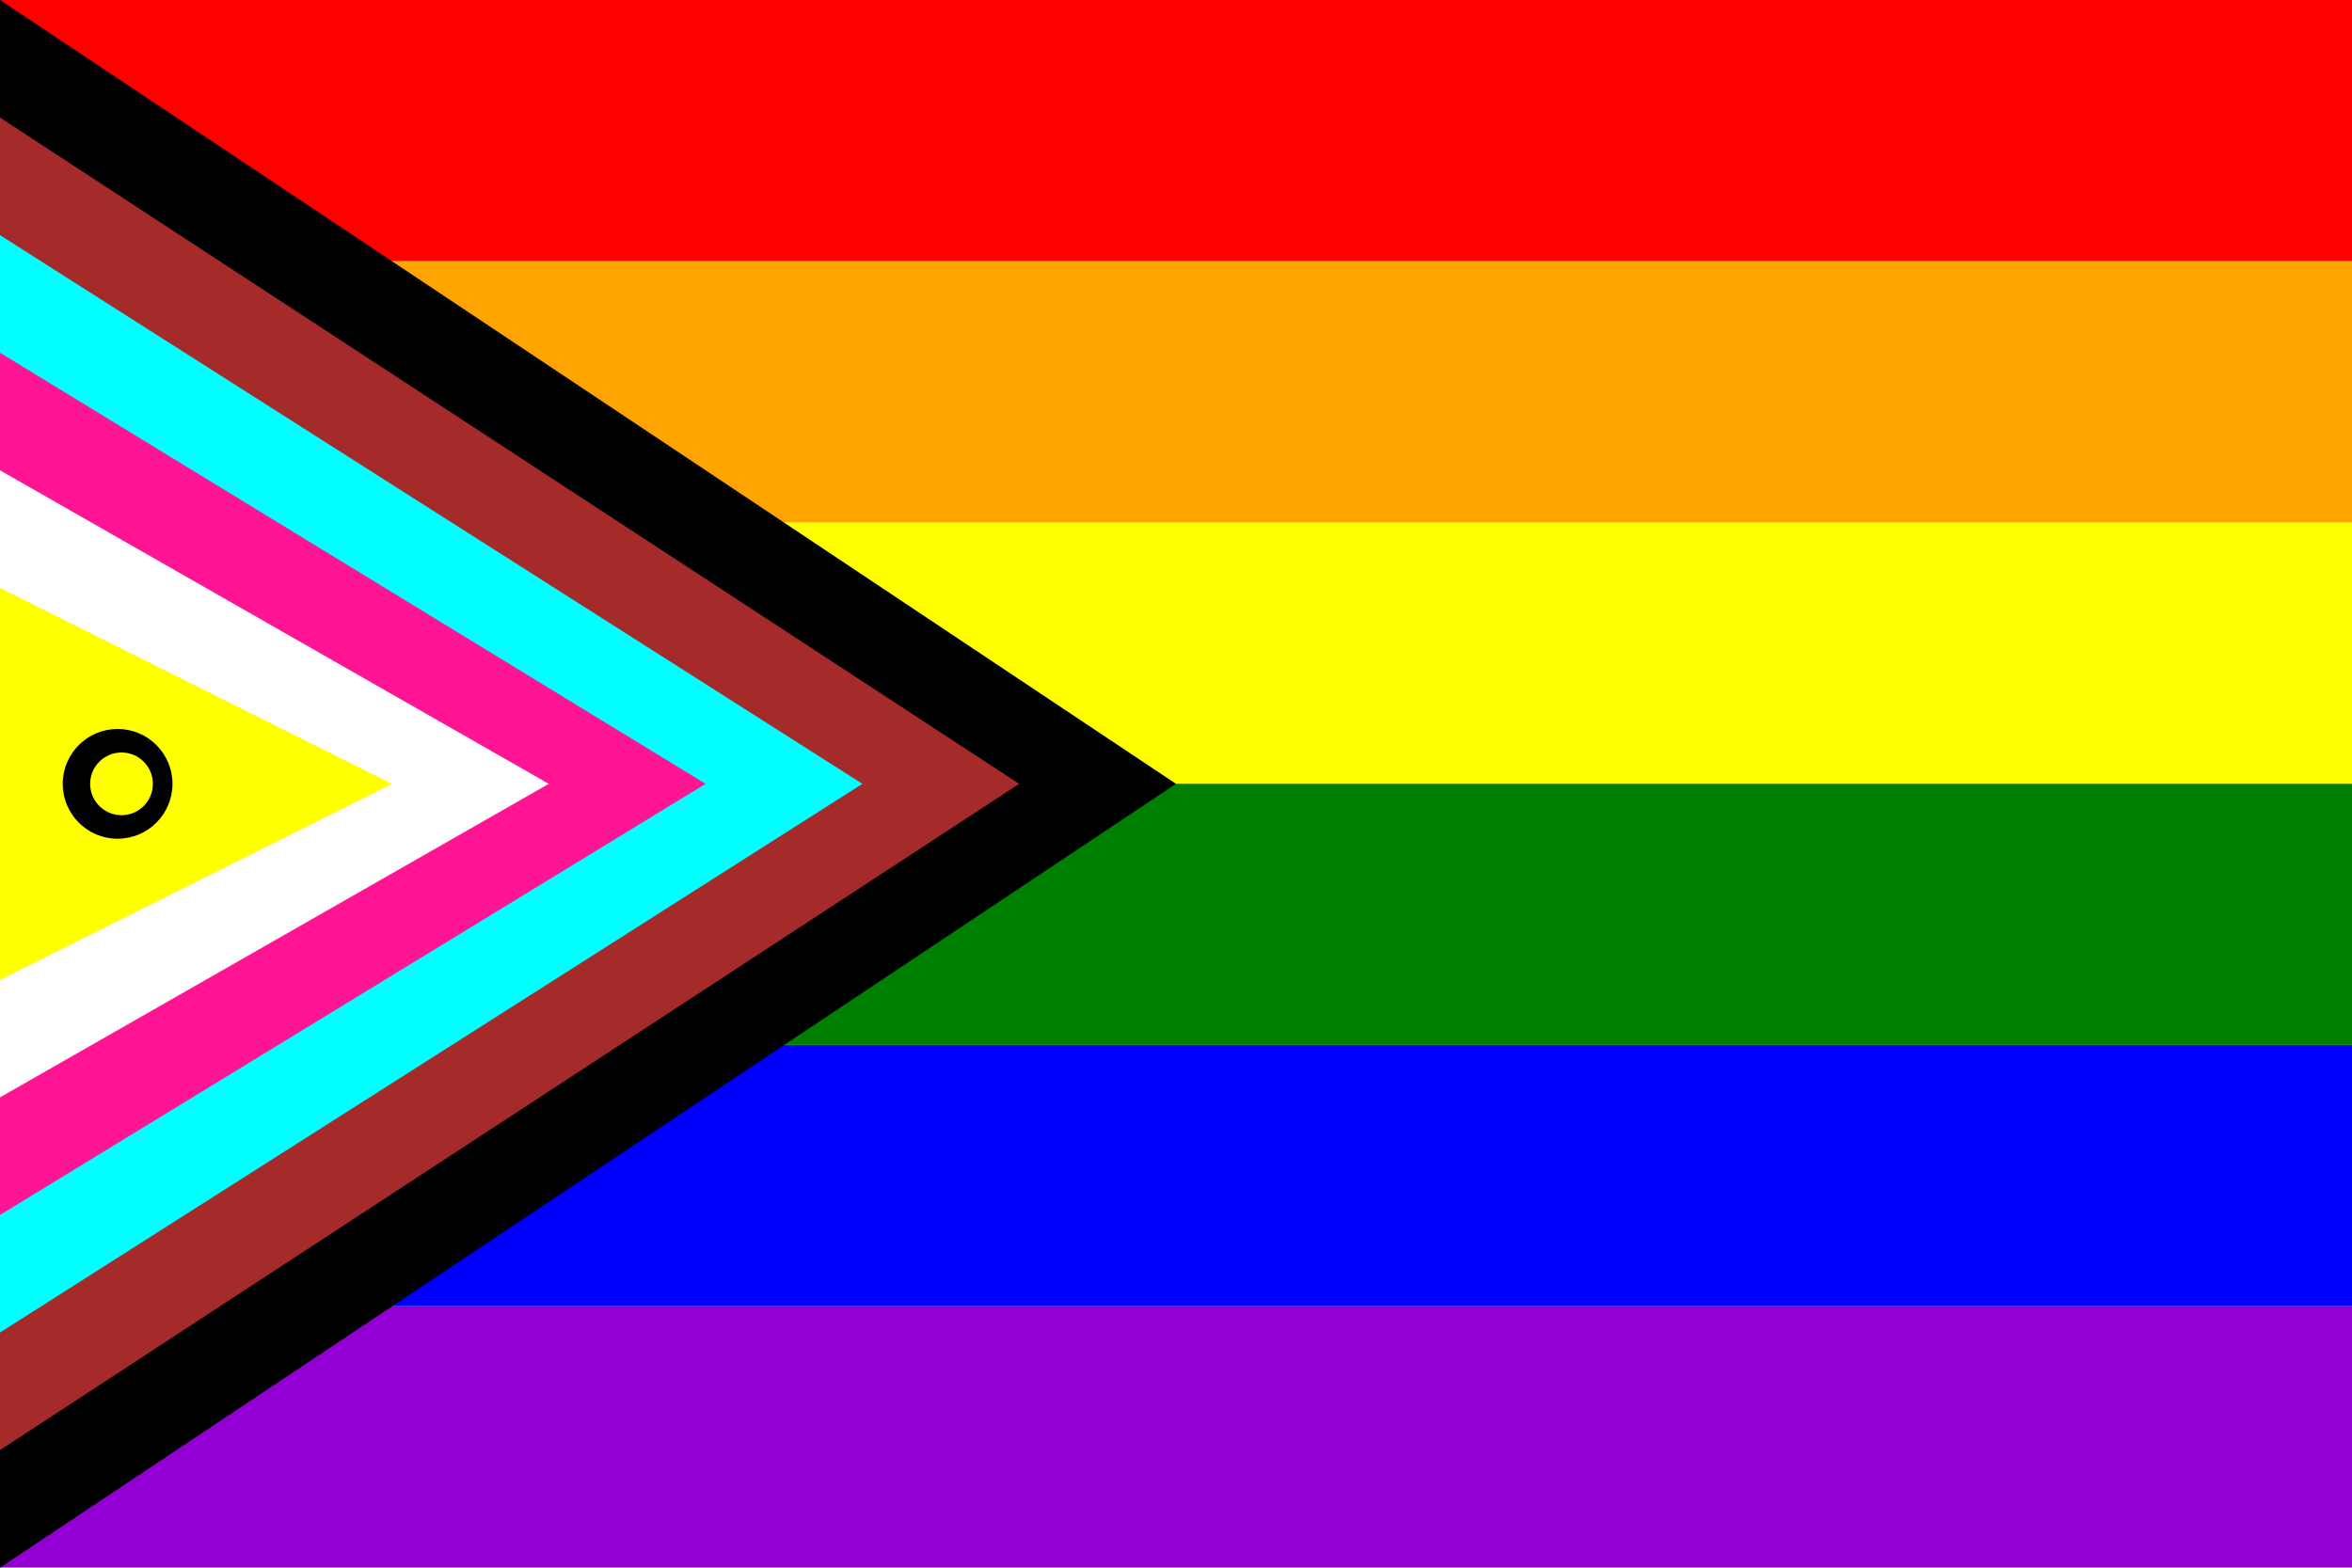
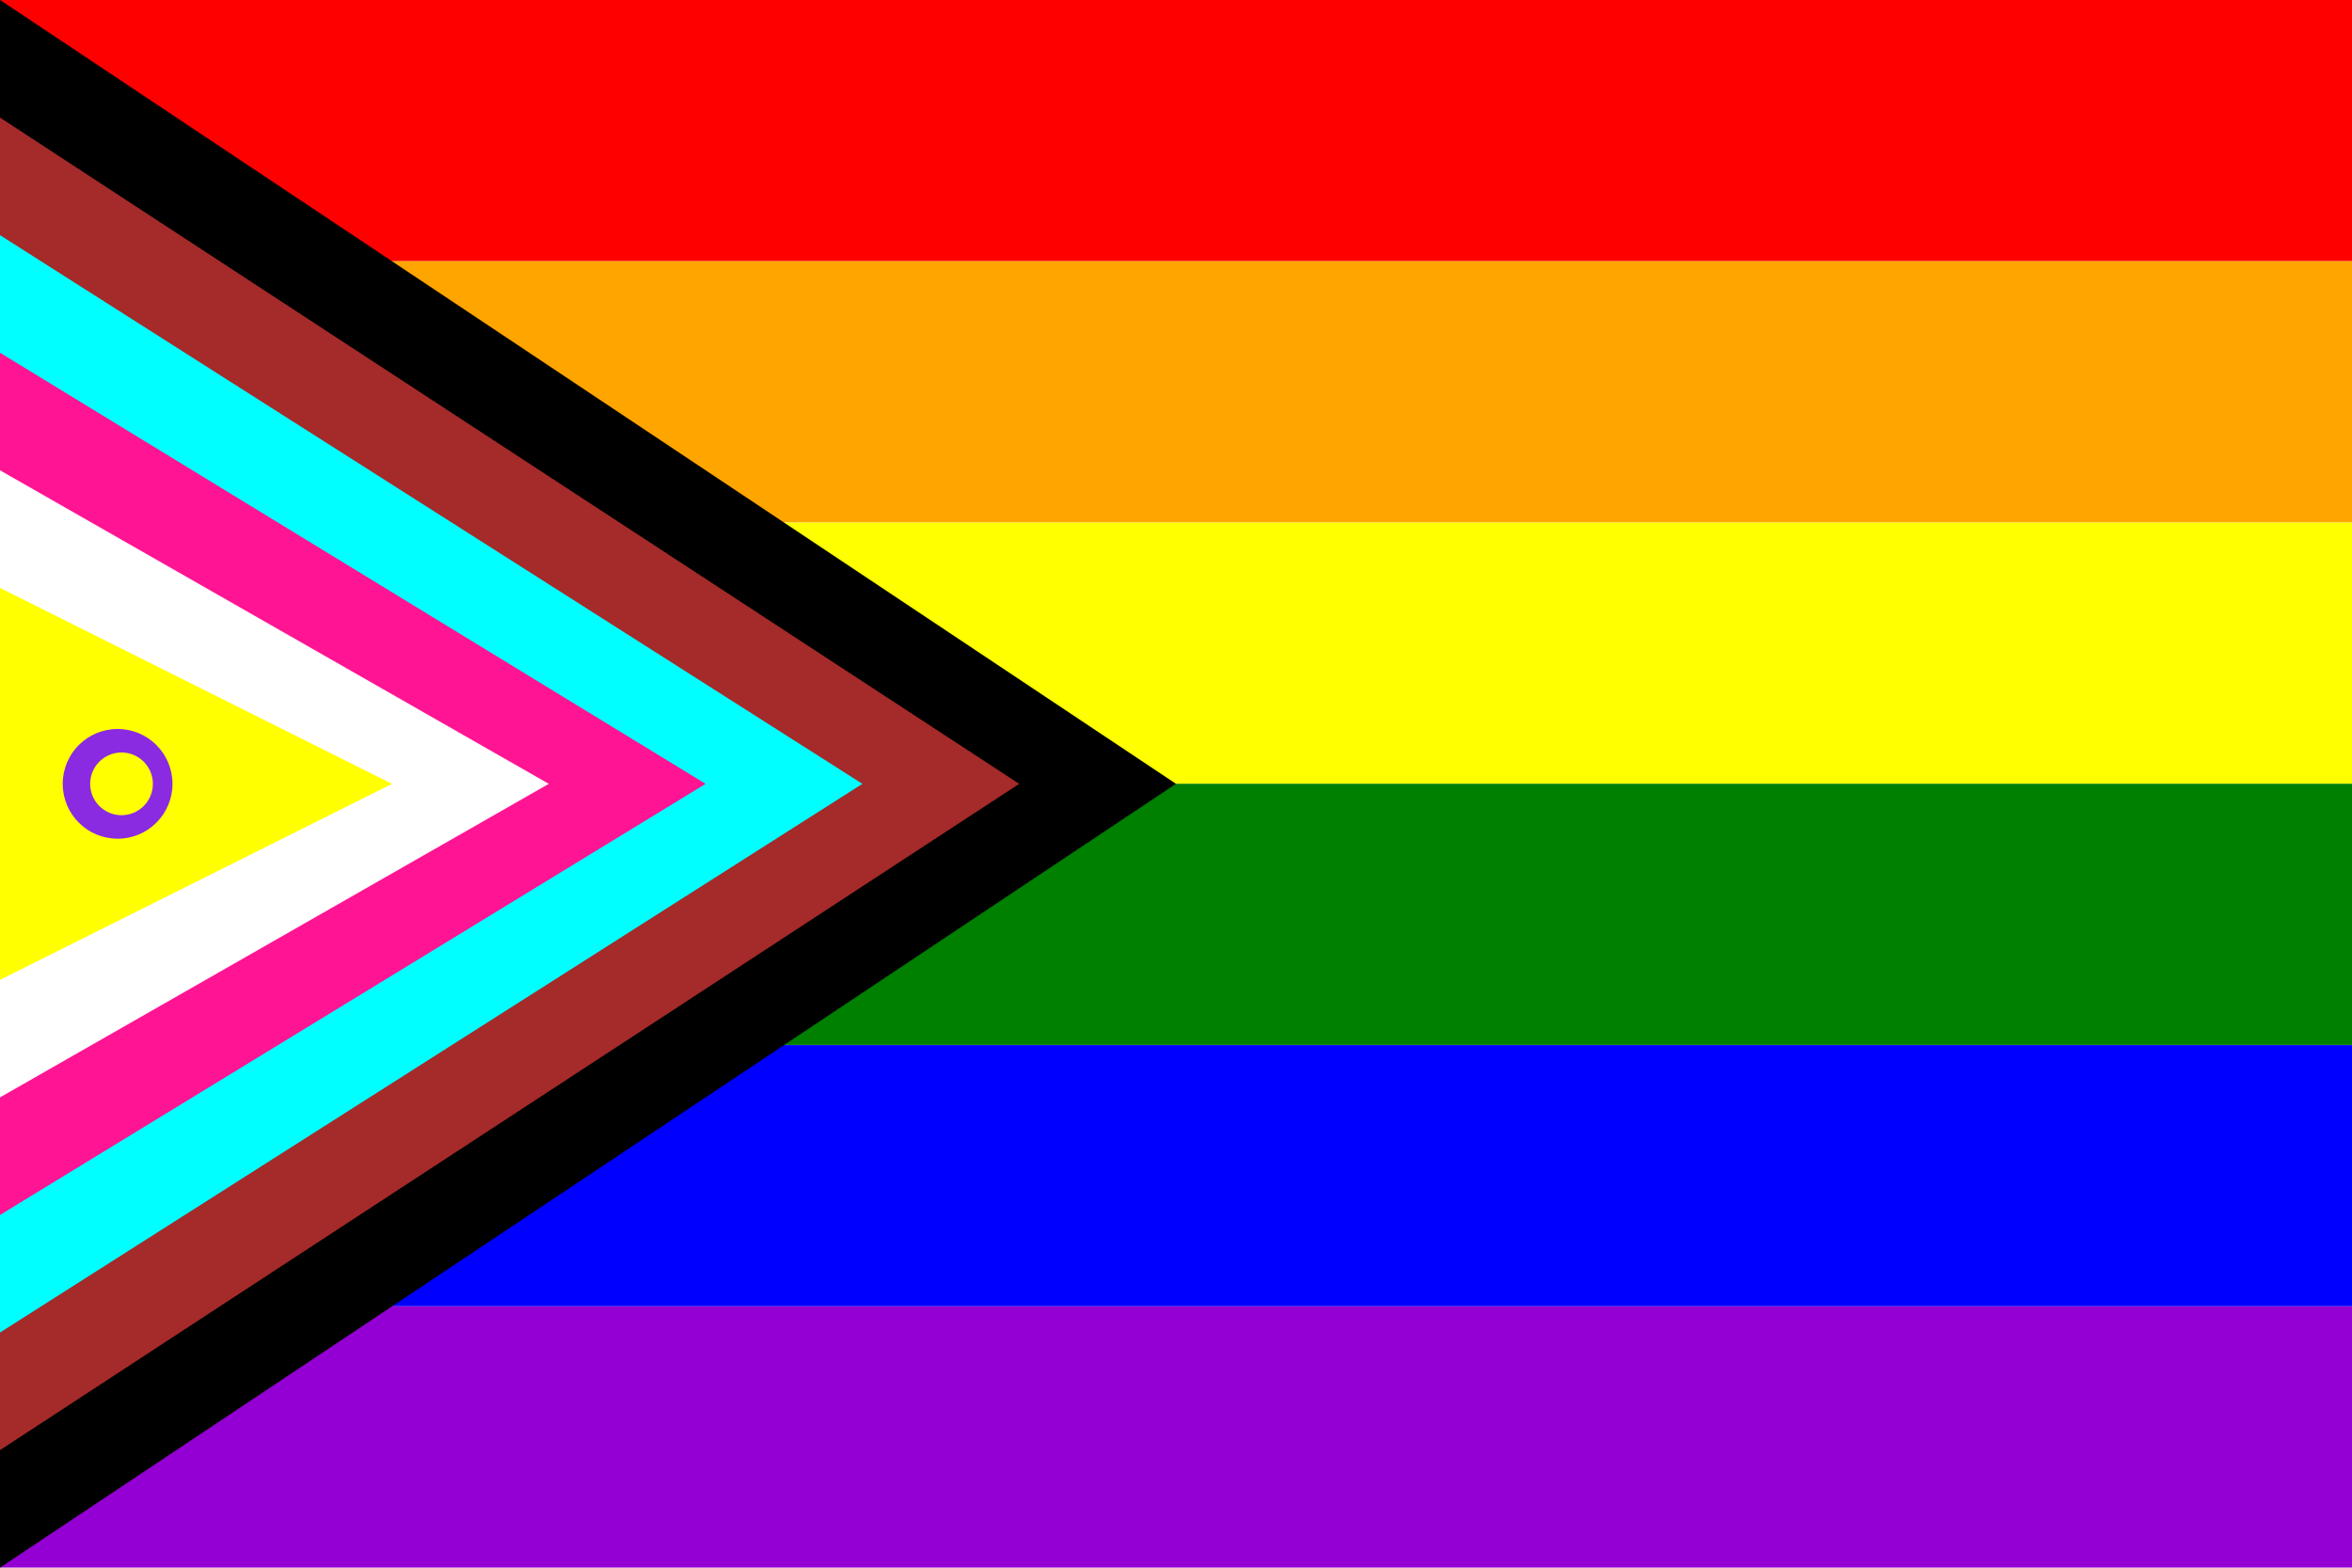
<svg xmlns="http://www.w3.org/2000/svg" version="1.1" width="300" height="200" viewBox="0 0 300 200">
  <rect width="100%" height="16.66%" y="0" fill="Red" class="first-bar bar" />
  <rect width="100%" height="16.66%" y="33.33" fill="Orange" class="second-bar bar" />
  <rect width="100%" height="16.66%" y="66.66" fill="Yellow" class="third-bar bar" />
  <rect width="100%" height="16.66%" y="99.99" fill="Green" class="fourth-bar bar" />
  <rect width="100%" height="16.66%" y="133.33" fill="Blue" class="fifth-bar bar" />
  <rect width="100%" height="16.66%" y="166.66" fill="DarkViolet" class="sixth-bar bar" />
  <polygon points="0,0 150,100 0,200" fill="Black" />
  <polygon points="0,15 130,100 0,185" fill="Brown" />
  <polygon points="0,30 110,100 0,170" fill="Cyan" />
  <polygon points="0,45 90,100 0,155" fill="DeepPink" />
  <polygon points="0,60 70,100 0,140" fill="White" />
  <polygon points="0,75 50,100 0,125" fill="Yellow" />
-   <circle cx="15" cy="100" r="7" fill="Black" />
+   <circle cx="15" cy="100" r="7" fill="BlueViolet">
+ 			</circle>
  <circle cx="15.5" cy="100" r="4" fill="Yellow" />
</svg>
